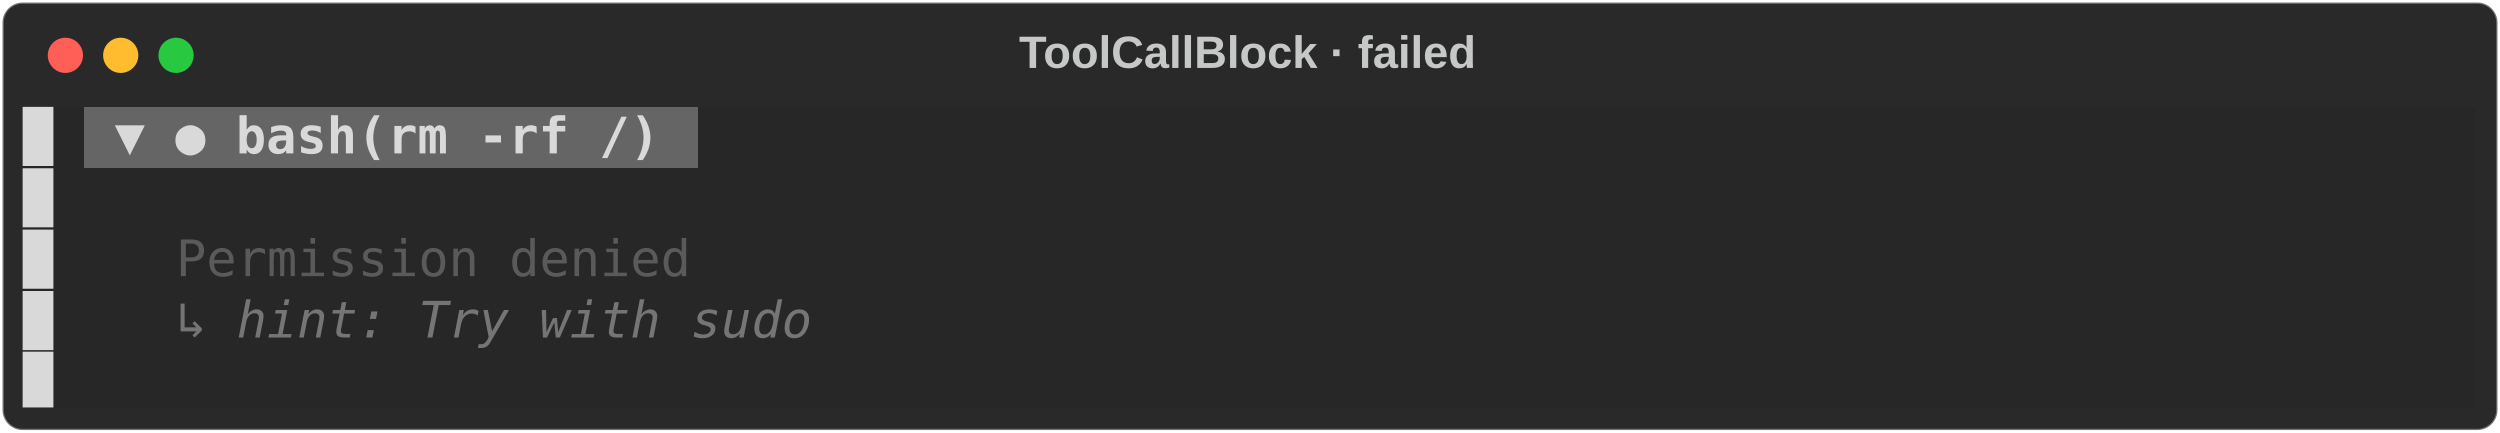
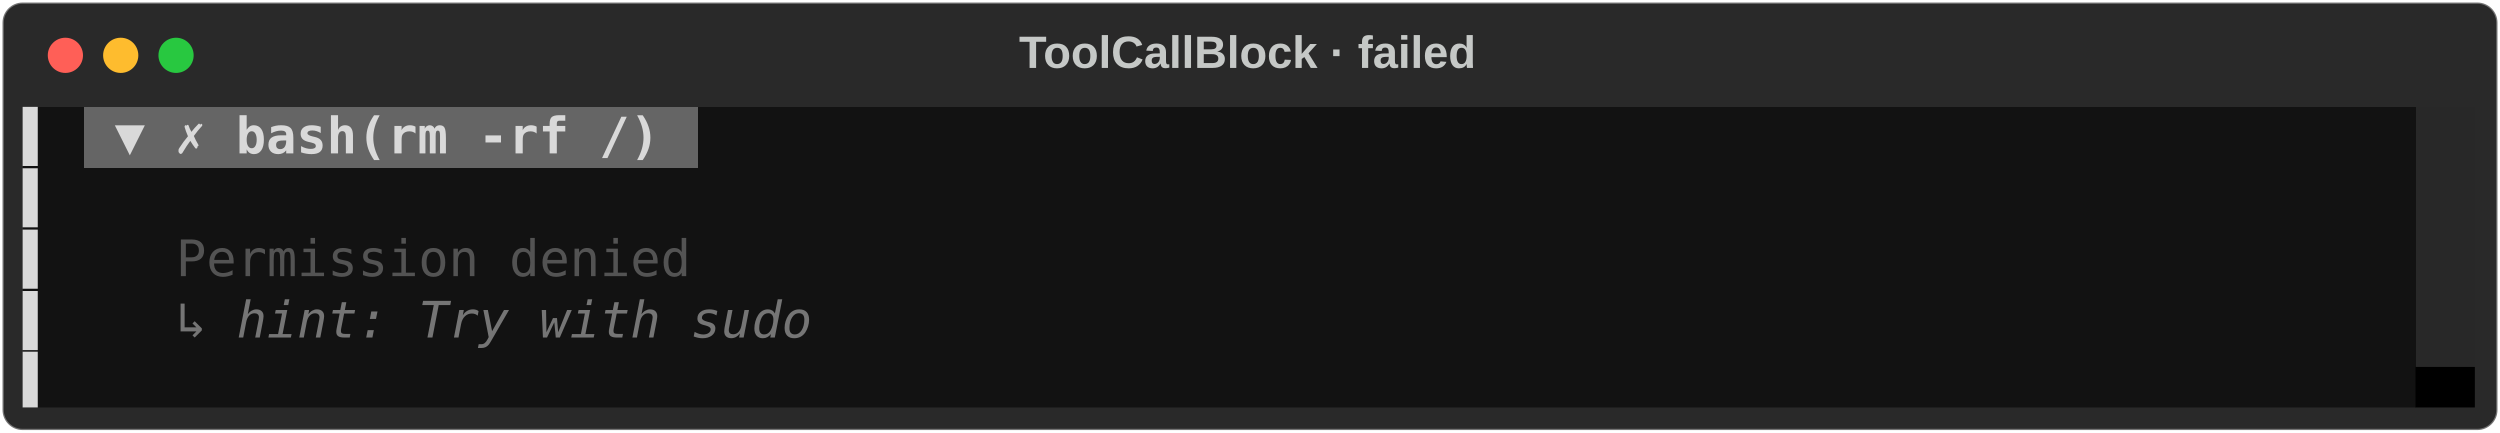
<svg xmlns="http://www.w3.org/2000/svg" class="rich-terminal" viewBox="0 0 994 172.0">
  <style>

    @font-face {
        font-family: "Fira Code";
        src: local("FiraCode-Regular"),
                url("https://cdnjs.cloudflare.com/ajax/libs/firacode/6.2.0/woff2/FiraCode-Regular.woff2") format("woff2"),
                url("https://cdnjs.cloudflare.com/ajax/libs/firacode/6.2.0/woff/FiraCode-Regular.woff") format("woff");
        font-style: normal;
        font-weight: 400;
    }
    @font-face {
        font-family: "Fira Code";
        src: local("FiraCode-Bold"),
                url("https://cdnjs.cloudflare.com/ajax/libs/firacode/6.2.0/woff2/FiraCode-Bold.woff2") format("woff2"),
                url("https://cdnjs.cloudflare.com/ajax/libs/firacode/6.2.0/woff/FiraCode-Bold.woff") format("woff");
        font-style: bold;
        font-weight: 700;
    }

-     .terminal-3675290906-matrix {
+     .terminal-1605047226-matrix {
        font-family: Fira Code, monospace;
        font-size: 20px;
        line-height: 24.4px;
        font-variant-east-asian: full-width;
    }

-     .terminal-3675290906-title {
+     .terminal-1605047226-title {
        font-size: 18px;
        font-weight: bold;
        font-family: arial;
    }

-     .terminal-3675290906-r1 { fill: #d9d9d9 }
- .terminal-3675290906-r2 { fill: #c5c8c6 }
- .terminal-3675290906-r3 { fill: #d9d9d9;font-weight: bold }
- .terminal-3675290906-r4 { fill: #5a5a5a }
- .terminal-3675290906-r5 { fill: #757575;font-style: italic; }
+     .terminal-1605047226-r1 { fill: #d9d9d9 }
+ .terminal-1605047226-r2 { fill: #c5c8c6 }
+ .terminal-1605047226-r3 { fill: #d9d9d9;font-weight: bold }
+ .terminal-1605047226-r4 { fill: #121212 }
+ .terminal-1605047226-r5 { fill: #535353 }
+ .terminal-1605047226-r6 { fill: #757575;font-style: italic; }
+ .terminal-1605047226-r7 { fill: #000000 }
    </style>
  <defs>
-     <clipPath id="terminal-3675290906-clip-terminal">
+     <clipPath id="terminal-1605047226-clip-terminal">
      <rect x="0" y="0" width="975.0" height="121.0" />
    </clipPath>
-     <clipPath id="terminal-3675290906-line-0">
+     <clipPath id="terminal-1605047226-line-0">
      <rect x="0" y="1.5" width="976" height="24.65" />
    </clipPath>
-     <clipPath id="terminal-3675290906-line-1">
+     <clipPath id="terminal-1605047226-line-1">
      <rect x="0" y="25.9" width="976" height="24.65" />
    </clipPath>
-     <clipPath id="terminal-3675290906-line-2">
+     <clipPath id="terminal-1605047226-line-2">
      <rect x="0" y="50.3" width="976" height="24.65" />
    </clipPath>
-     <clipPath id="terminal-3675290906-line-3">
+     <clipPath id="terminal-1605047226-line-3">
      <rect x="0" y="74.7" width="976" height="24.65" />
    </clipPath>
  </defs>
  <rect fill="#292929" stroke="rgba(255,255,255,0.35)" stroke-width="1" x="1" y="1" width="992" height="170" rx="8" />
-   <text class="terminal-3675290906-title" fill="#c5c8c6" text-anchor="middle" x="496" y="27">ToolCallBlock · failed</text>
+   <text class="terminal-1605047226-title" fill="#c5c8c6" text-anchor="middle" x="496" y="27">ToolCallBlock · failed</text>
  <g transform="translate(26,22)">
    <circle cx="0" cy="0" r="7" fill="#ff5f57" />
    <circle cx="22" cy="0" r="7" fill="#febc2e" />
    <circle cx="44" cy="0" r="7" fill="#28c840" />
  </g>
-   <g transform="translate(9, 41)" clip-path="url(#terminal-3675290906-clip-terminal)">
-     <rect fill="#272727" x="0" y="1.5" width="12.2" height="24.65" shape-rendering="crispEdges" />
-     <rect fill="#272727" x="12.2" y="1.5" width="12.2" height="24.65" shape-rendering="crispEdges" />
+   <g transform="translate(9, 41)" clip-path="url(#terminal-1605047226-clip-terminal)">
+     <rect fill="#121212" x="0" y="1.5" width="12.2" height="24.65" shape-rendering="crispEdges" />
+     <rect fill="#121212" x="12.2" y="1.5" width="12.2" height="24.65" shape-rendering="crispEdges" />
    <rect fill="#656565" x="24.4" y="1.5" width="12.2" height="24.65" shape-rendering="crispEdges" />
    <rect fill="#656565" x="36.6" y="1.5" width="219.6" height="24.65" shape-rendering="crispEdges" />
    <rect fill="#656565" x="256.2" y="1.5" width="12.2" height="24.65" shape-rendering="crispEdges" />
-     <rect fill="#272727" x="268.4" y="1.5" width="707.6" height="24.65" shape-rendering="crispEdges" />
-     <rect fill="#272727" x="0" y="25.9" width="12.2" height="24.65" shape-rendering="crispEdges" />
-     <rect fill="#272727" x="12.2" y="25.9" width="12.2" height="24.65" shape-rendering="crispEdges" />
-     <rect fill="#272727" x="24.4" y="25.9" width="951.6" height="24.65" shape-rendering="crispEdges" />
-     <rect fill="#272727" x="0" y="50.3" width="12.2" height="24.65" shape-rendering="crispEdges" />
-     <rect fill="#272727" x="12.2" y="50.3" width="12.2" height="24.65" shape-rendering="crispEdges" />
-     <rect fill="#272727" x="24.4" y="50.3" width="36.6" height="24.65" shape-rendering="crispEdges" />
-     <rect fill="#272727" x="61" y="50.3" width="207.4" height="24.65" shape-rendering="crispEdges" />
-     <rect fill="#272727" x="268.4" y="50.3" width="707.6" height="24.65" shape-rendering="crispEdges" />
-     <rect fill="#272727" x="0" y="74.7" width="12.2" height="24.65" shape-rendering="crispEdges" />
-     <rect fill="#272727" x="12.2" y="74.7" width="12.2" height="24.65" shape-rendering="crispEdges" />
-     <rect fill="#272727" x="24.4" y="74.7" width="36.6" height="24.65" shape-rendering="crispEdges" />
-     <rect fill="#272727" x="61" y="74.7" width="256.2" height="24.65" shape-rendering="crispEdges" />
-     <rect fill="#272727" x="317.2" y="74.7" width="658.8" height="24.65" shape-rendering="crispEdges" />
-     <rect fill="#272727" x="0" y="99.1" width="12.2" height="24.65" shape-rendering="crispEdges" />
-     <rect fill="#272727" x="12.2" y="99.1" width="963.8" height="24.65" shape-rendering="crispEdges" />
-     <g class="terminal-3675290906-matrix">
-       <text class="terminal-3675290906-r1" x="0" y="20" textLength="12.2" clip-path="url(#terminal-3675290906-line-0)">█</text>
-       <text class="terminal-3675290906-r3" x="36.6" y="20" textLength="219.6" clip-path="url(#terminal-3675290906-line-0)">▼ ● bash(rm -rf /)</text>
-       <text class="terminal-3675290906-r2" x="976" y="20" textLength="12.2" clip-path="url(#terminal-3675290906-line-0)">
+     <rect fill="#121212" x="268.4" y="1.5" width="683.2" height="24.65" shape-rendering="crispEdges" />
+     <rect fill="#282828" x="951.6" y="1.5" width="24.4" height="24.65" shape-rendering="crispEdges" />
+     <rect fill="#121212" x="0" y="25.9" width="12.2" height="24.65" shape-rendering="crispEdges" />
+     <rect fill="#121212" x="12.2" y="25.9" width="12.2" height="24.65" shape-rendering="crispEdges" />
+     <rect fill="#121212" x="24.4" y="25.9" width="927.2" height="24.65" shape-rendering="crispEdges" />
+     <rect fill="#282828" x="951.6" y="25.9" width="24.4" height="24.65" shape-rendering="crispEdges" />
+     <rect fill="#121212" x="0" y="50.3" width="12.2" height="24.65" shape-rendering="crispEdges" />
+     <rect fill="#121212" x="12.2" y="50.3" width="12.2" height="24.65" shape-rendering="crispEdges" />
+     <rect fill="#121212" x="24.4" y="50.3" width="36.6" height="24.65" shape-rendering="crispEdges" />
+     <rect fill="#121212" x="61" y="50.3" width="207.4" height="24.65" shape-rendering="crispEdges" />
+     <rect fill="#121212" x="268.4" y="50.3" width="683.2" height="24.65" shape-rendering="crispEdges" />
+     <rect fill="#282828" x="951.6" y="50.3" width="24.4" height="24.65" shape-rendering="crispEdges" />
+     <rect fill="#121212" x="0" y="74.7" width="12.2" height="24.65" shape-rendering="crispEdges" />
+     <rect fill="#121212" x="12.2" y="74.7" width="12.2" height="24.65" shape-rendering="crispEdges" />
+     <rect fill="#121212" x="24.4" y="74.7" width="36.6" height="24.65" shape-rendering="crispEdges" />
+     <rect fill="#121212" x="61" y="74.7" width="256.2" height="24.65" shape-rendering="crispEdges" />
+     <rect fill="#121212" x="317.2" y="74.7" width="634.4" height="24.65" shape-rendering="crispEdges" />
+     <rect fill="#282828" x="951.6" y="74.7" width="24.4" height="24.65" shape-rendering="crispEdges" />
+     <rect fill="#121212" x="0" y="99.1" width="12.2" height="24.65" shape-rendering="crispEdges" />
+     <rect fill="#121212" x="12.2" y="99.1" width="939.4" height="24.65" shape-rendering="crispEdges" />
+     <rect fill="#282828" x="951.6" y="99.1" width="24.4" height="24.65" shape-rendering="crispEdges" />
+     <g class="terminal-1605047226-matrix">
+       <text class="terminal-1605047226-r1" x="0" y="20" textLength="12.2" clip-path="url(#terminal-1605047226-line-0)">▌</text>
+       <text class="terminal-1605047226-r3" x="36.6" y="20" textLength="219.6" clip-path="url(#terminal-1605047226-line-0)">▼ ✗ bash(rm -rf /)</text>
+       <text class="terminal-1605047226-r2" x="976" y="20" textLength="12.2" clip-path="url(#terminal-1605047226-line-0)">
</text>
-       <text class="terminal-3675290906-r1" x="0" y="44.4" textLength="12.2" clip-path="url(#terminal-3675290906-line-1)">█</text>
-       <text class="terminal-3675290906-r2" x="976" y="44.4" textLength="12.2" clip-path="url(#terminal-3675290906-line-1)">
+       <text class="terminal-1605047226-r1" x="0" y="44.4" textLength="12.2" clip-path="url(#terminal-1605047226-line-1)">▌</text>
+       <text class="terminal-1605047226-r2" x="976" y="44.4" textLength="12.2" clip-path="url(#terminal-1605047226-line-1)">
</text>
-       <text class="terminal-3675290906-r1" x="0" y="68.8" textLength="12.2" clip-path="url(#terminal-3675290906-line-2)">█</text>
-       <text class="terminal-3675290906-r4" x="61" y="68.8" textLength="207.4" clip-path="url(#terminal-3675290906-line-2)">Permission denied</text>
-       <text class="terminal-3675290906-r2" x="976" y="68.8" textLength="12.2" clip-path="url(#terminal-3675290906-line-2)">
+       <text class="terminal-1605047226-r1" x="0" y="68.8" textLength="12.2" clip-path="url(#terminal-1605047226-line-2)">▌</text>
+       <text class="terminal-1605047226-r5" x="61" y="68.8" textLength="207.4" clip-path="url(#terminal-1605047226-line-2)">Permission denied</text>
+       <text class="terminal-1605047226-r2" x="976" y="68.8" textLength="12.2" clip-path="url(#terminal-1605047226-line-2)">
</text>
-       <text class="terminal-3675290906-r1" x="0" y="93.2" textLength="12.2" clip-path="url(#terminal-3675290906-line-3)">█</text>
-       <text class="terminal-3675290906-r5" x="61" y="93.2" textLength="256.2" clip-path="url(#terminal-3675290906-line-3)">↳ hint: Try with sudo</text>
-       <text class="terminal-3675290906-r2" x="976" y="93.2" textLength="12.2" clip-path="url(#terminal-3675290906-line-3)">
+       <text class="terminal-1605047226-r1" x="0" y="93.2" textLength="12.2" clip-path="url(#terminal-1605047226-line-3)">▌</text>
+       <text class="terminal-1605047226-r6" x="61" y="93.2" textLength="256.2" clip-path="url(#terminal-1605047226-line-3)">↳ hint: Try with sudo</text>
+       <text class="terminal-1605047226-r2" x="976" y="93.2" textLength="12.2" clip-path="url(#terminal-1605047226-line-3)">
</text>
-       <text class="terminal-3675290906-r1" x="0" y="117.6" textLength="12.2" clip-path="url(#terminal-3675290906-line-4)">█</text>
+       <text class="terminal-1605047226-r1" x="0" y="117.6" textLength="12.2" clip-path="url(#terminal-1605047226-line-4)">▌</text>
+       <text class="terminal-1605047226-r7" x="951.6" y="117.6" textLength="24.4" clip-path="url(#terminal-1605047226-line-4)">▆▆</text>
    </g>
  </g>
</svg>
